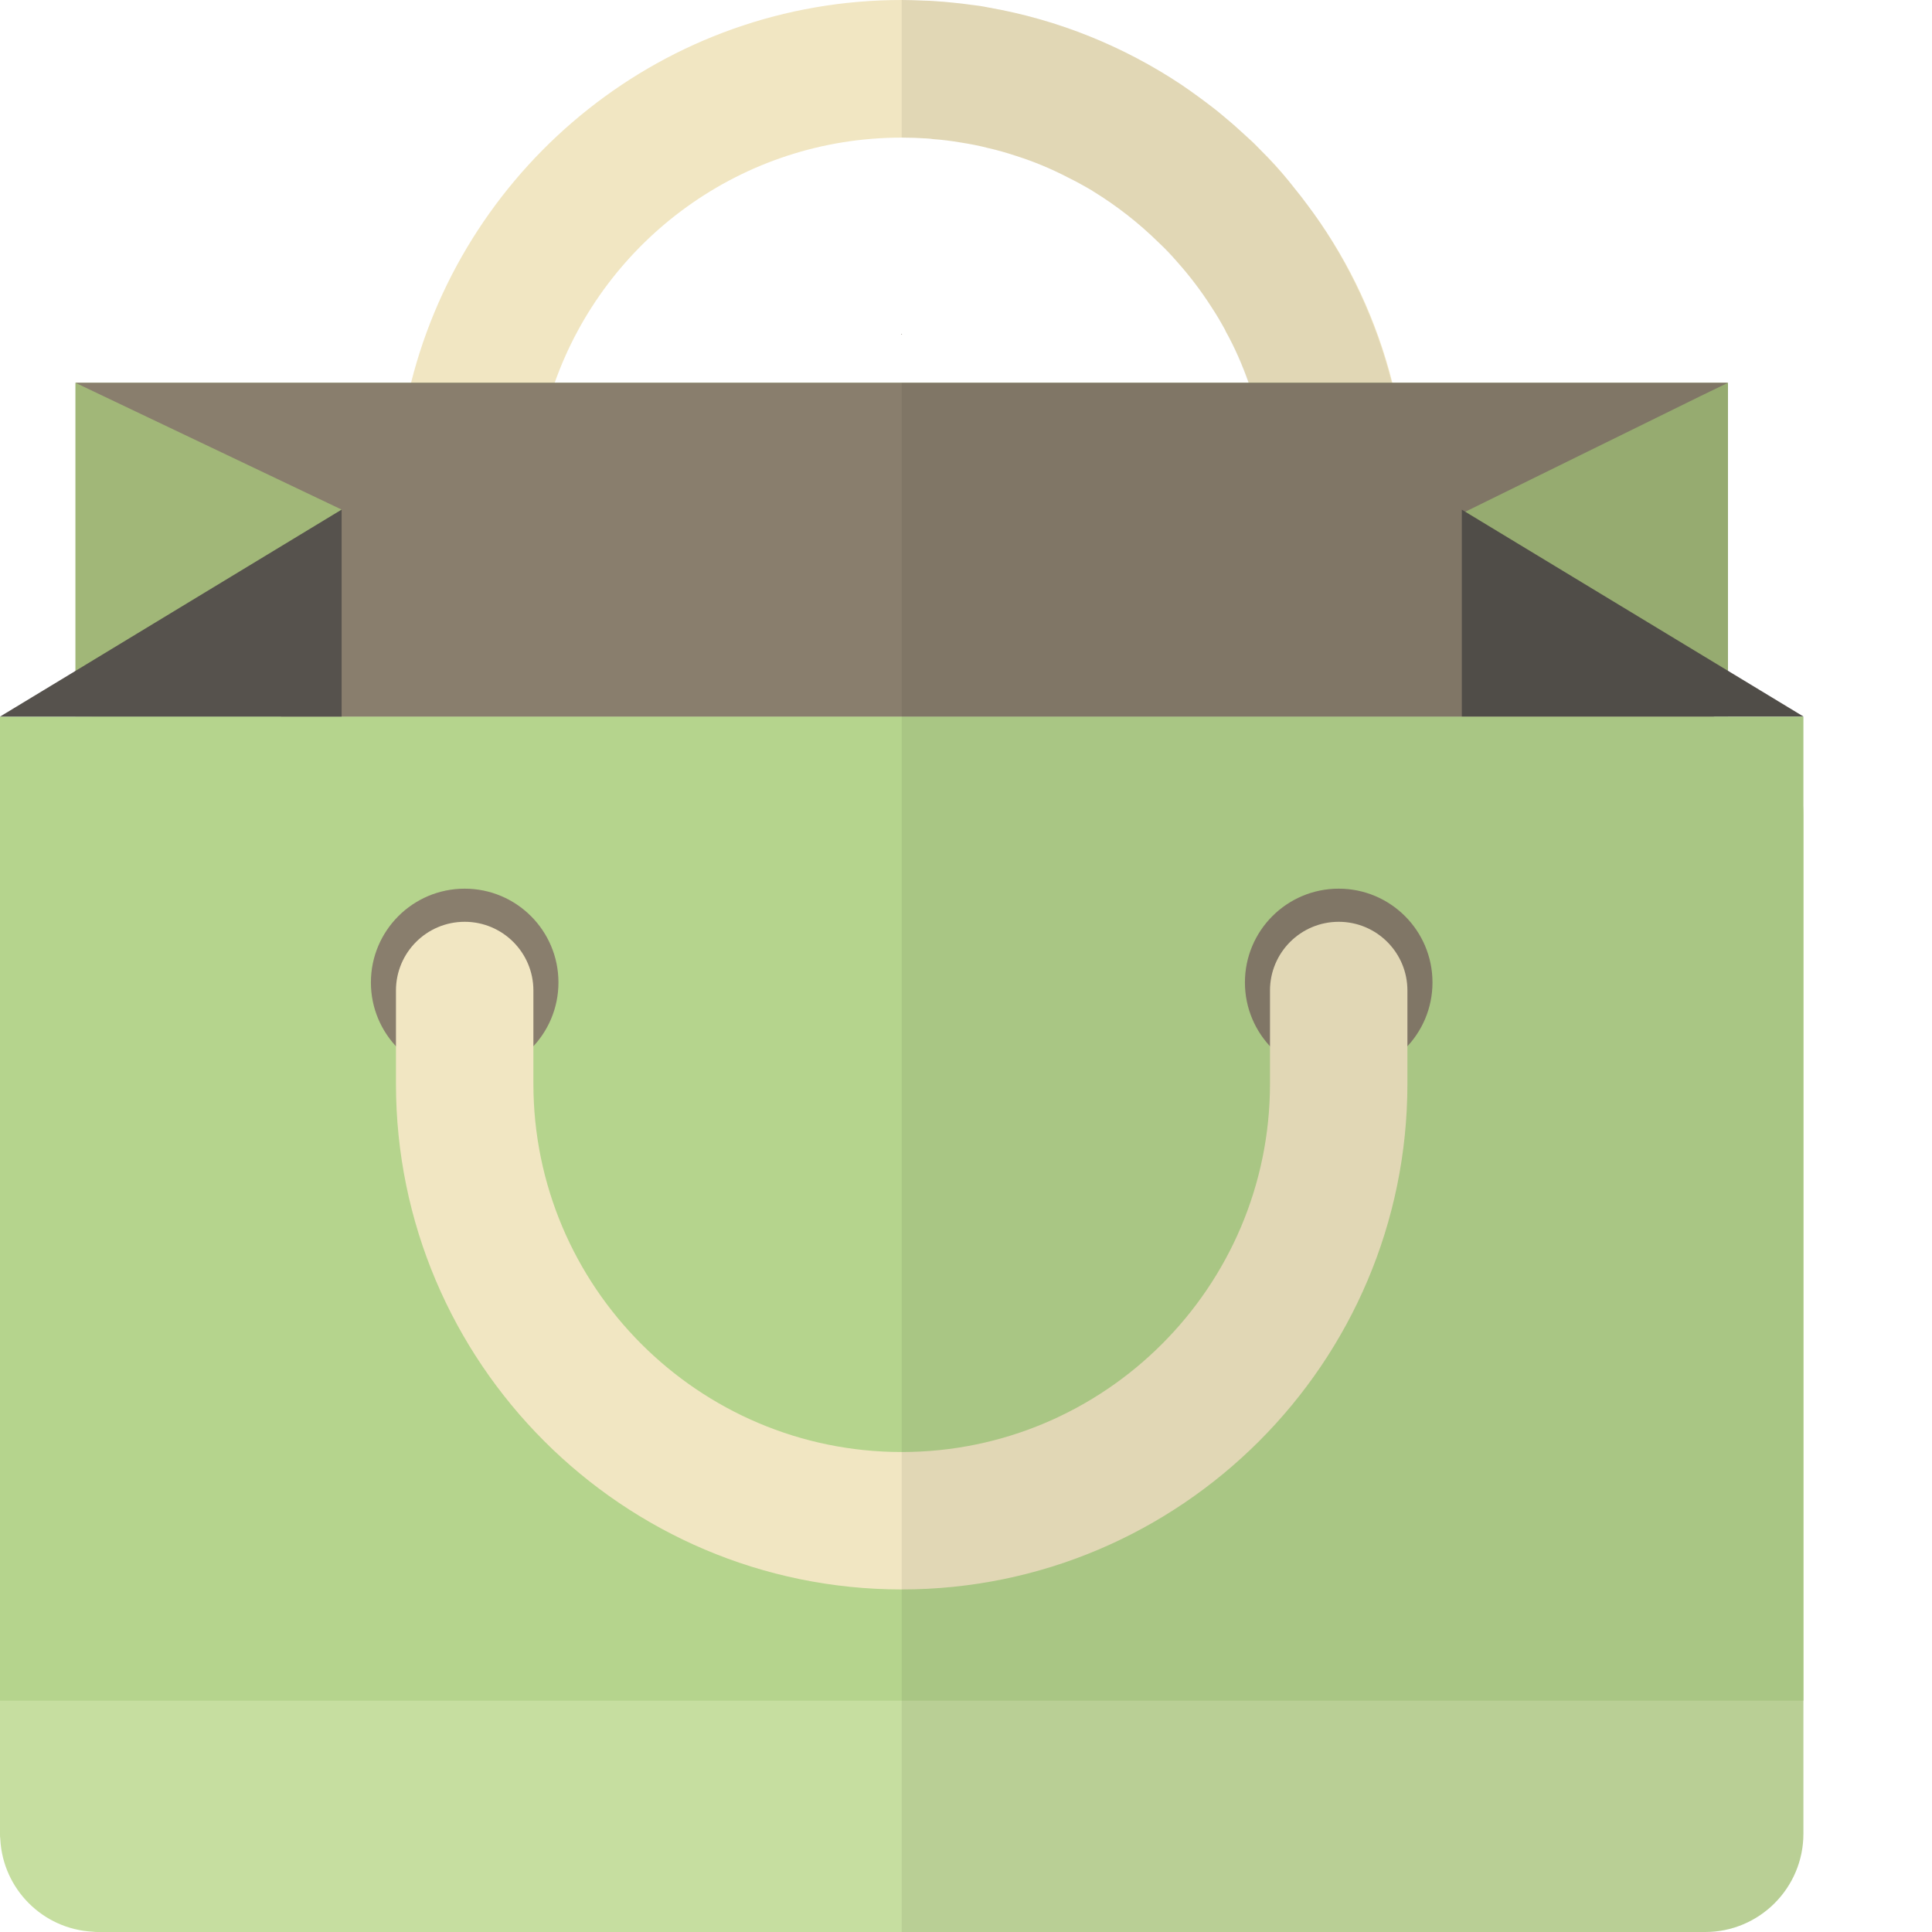
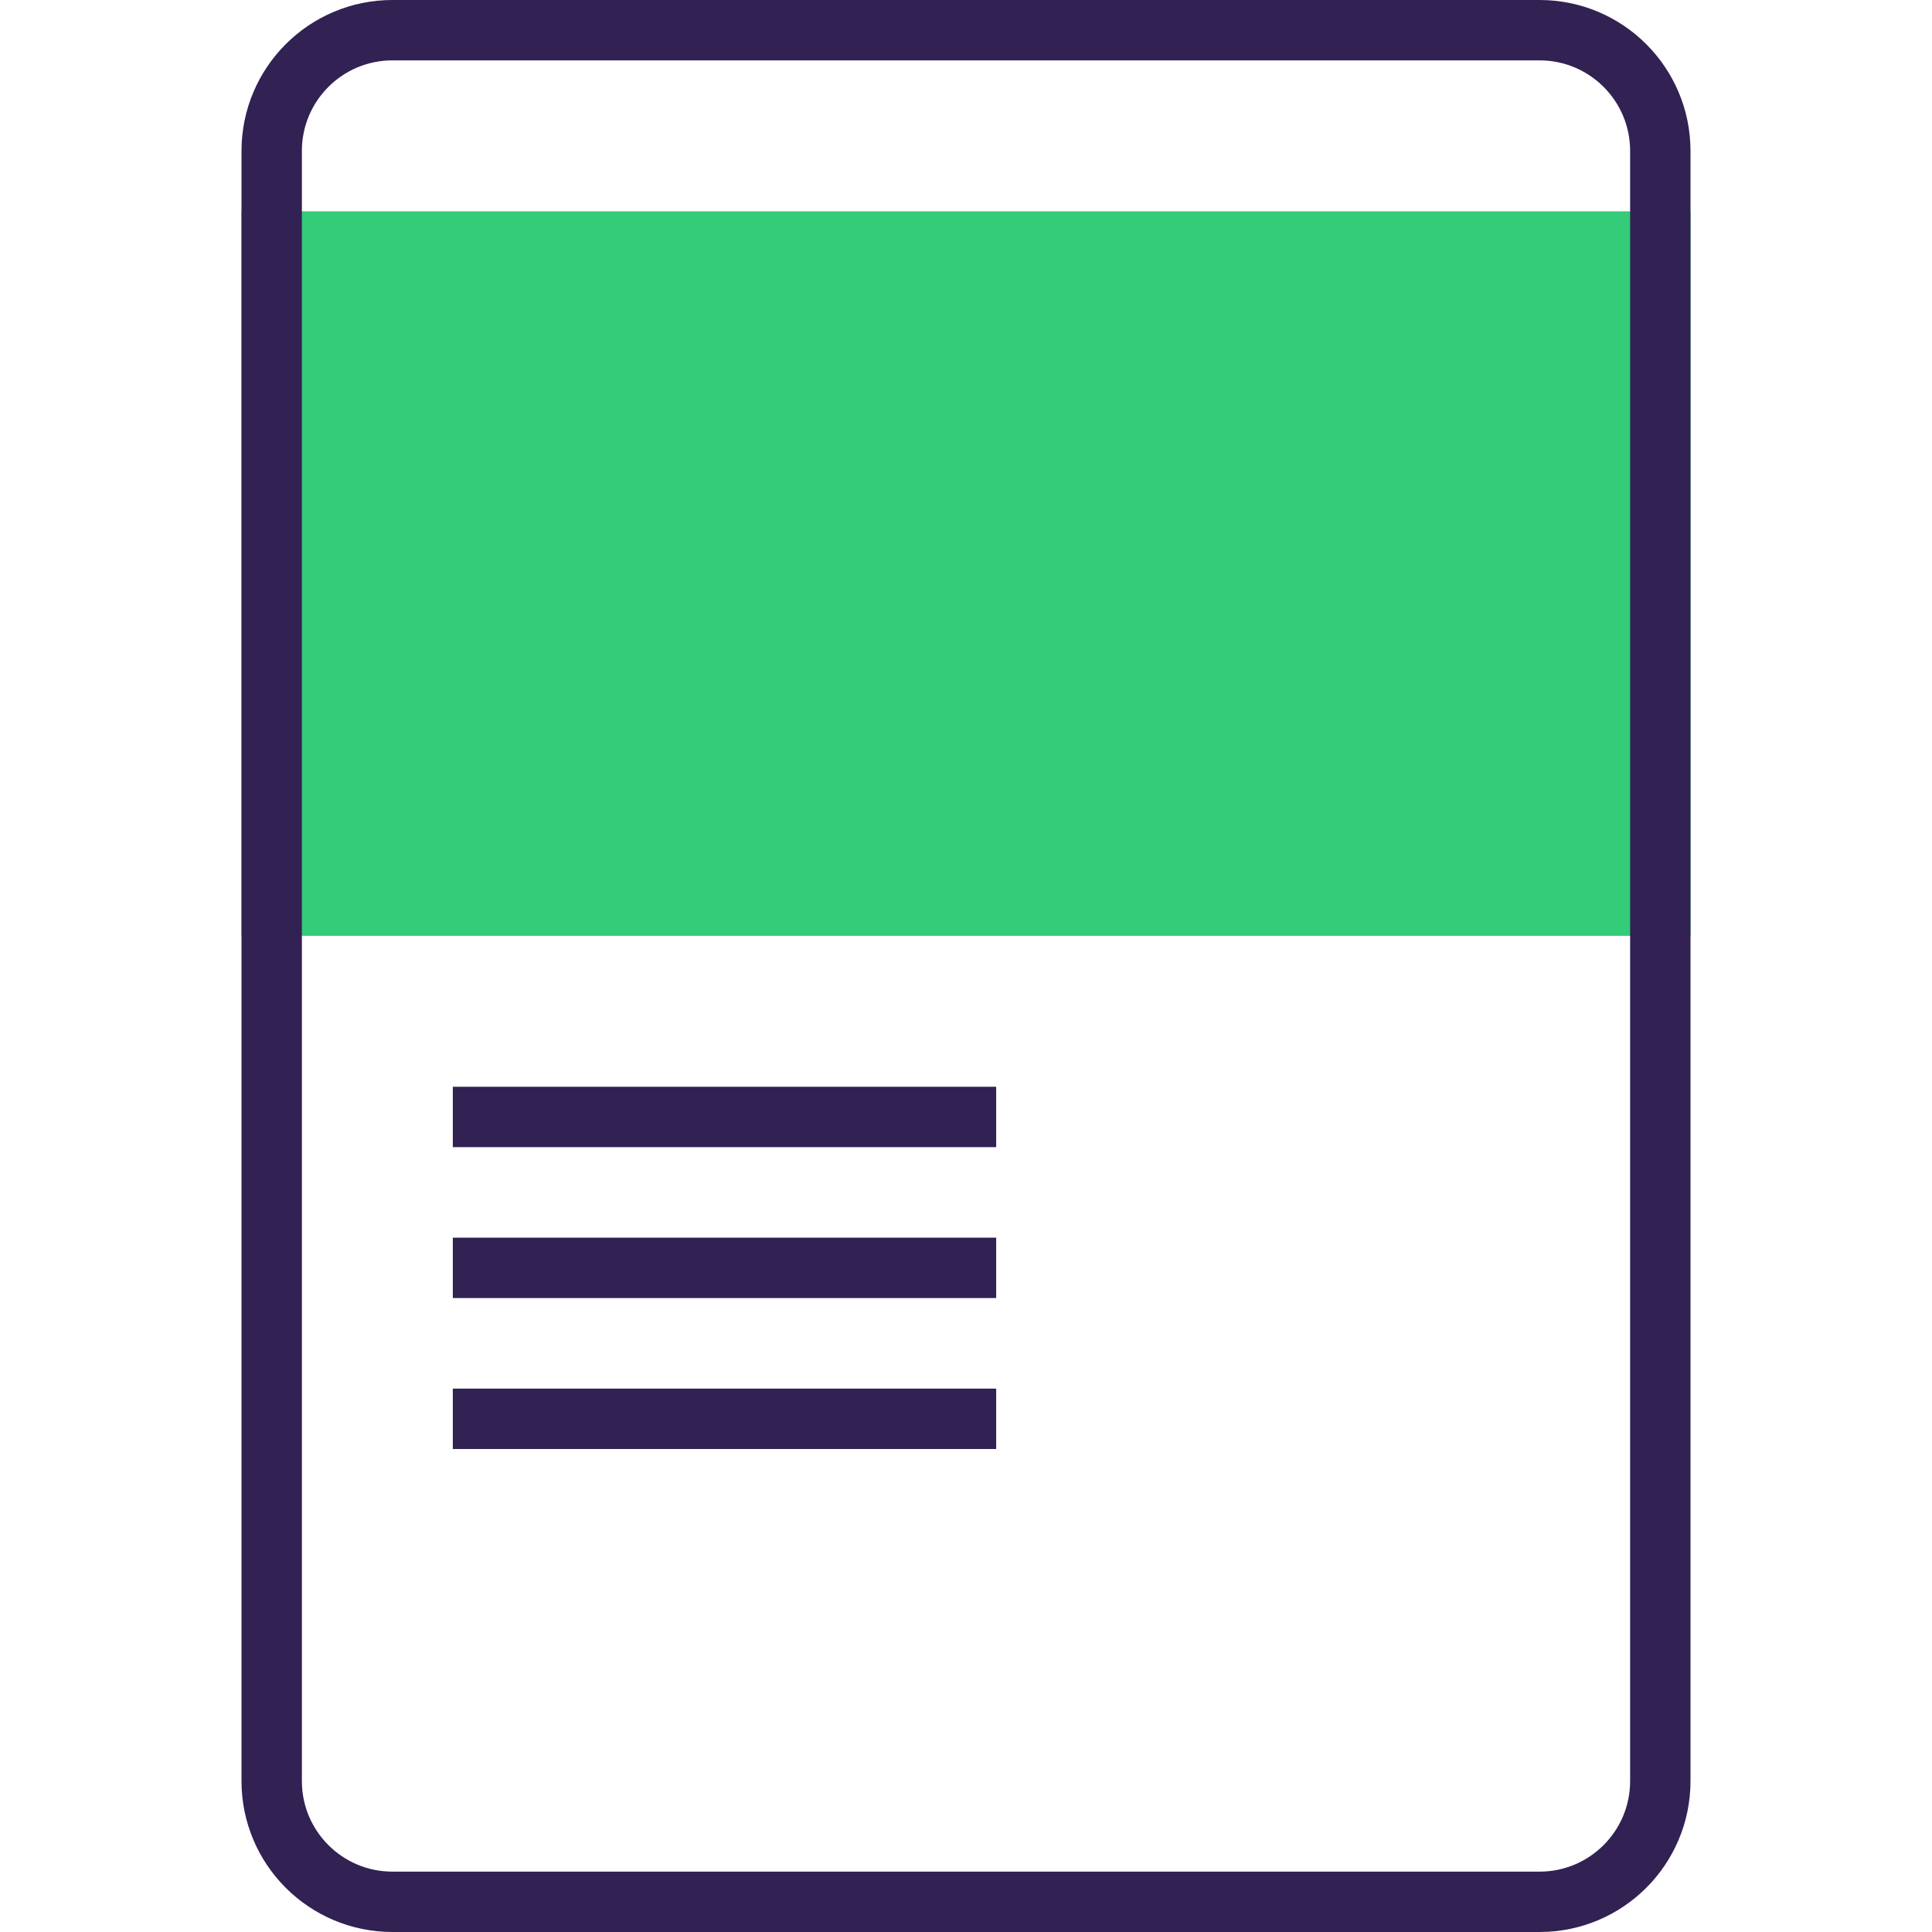
- <svg xmlns="http://www.w3.org/2000/svg" version="1.1" id="_x36_" viewBox="0 0 512 512" xml:space="preserve">
-   <g>
-     <path style="fill:none;" d="M239.059,88.606h-0.102v12.854h91.894c-13.453-37.827-49.51-65.029-91.894-65.029v52.111   L239.059,88.606z" />
-     <path style="fill:none;" d="M147.063,101.46h91.894V88.606h-0.102v-0.128l0.102,0.064V36.431h0   C196.573,36.431,160.515,63.633,147.063,101.46z" />
-     <g>
-       <g>
-         <g>
-           <path style="fill:#F1E6C2;" d="M372.971,134.01v24.685c0,10.113-8.122,18.235-18.234,18.235      c-10.033,0-18.155-8.122-18.155-18.235V134.01c0-11.386-1.991-22.374-5.653-32.566c-1.672-4.699-3.663-9.316-6.131-13.695      c-0.08-0.08-0.08-0.159-0.08-0.239c-1.115-2.07-2.309-4.141-3.662-6.132c-2.628-4.141-5.654-8.122-8.918-11.785      c-1.593-1.911-3.265-3.662-5.096-5.334c-5.256-5.177-11.148-9.794-17.438-13.618c-0.08,0-0.08-0.08-0.08-0.08      c-2.15-1.273-4.3-2.469-6.45-3.503c-4.379-2.31-8.998-4.221-13.775-5.733c-2.389-0.795-4.858-1.513-7.326-2.07      c-2.468-0.638-4.937-1.116-7.485-1.512c-2.389-0.398-4.777-0.717-7.246-0.877c-0.478-0.08-0.956-0.159-1.433-0.159      c-2.23-0.157-4.539-0.239-6.848-0.239c-42.441,0-78.592,27.154-91.969,64.977c-3.663,10.193-5.653,21.18-5.653,32.566v24.685      c0,10.113-8.122,18.235-18.155,18.235c-10.112,0-18.234-8.122-18.234-18.235V134.01c0-11.227,1.354-22.135,3.981-32.566      C123.58,43.237,176.293,0,238.96,0c1.991,0,3.902,0.08,5.813,0.159c1.115,0,2.15,0.08,3.185,0.157      c1.593,0.082,3.106,0.241,4.698,0.4c1.593,0.157,3.106,0.317,4.698,0.556c1.513,0.159,3.105,0.399,4.618,0.717      c18.633,3.264,35.912,10.352,51.121,20.465c3.026,2.068,5.972,4.219,8.839,6.448c1.433,1.116,2.787,2.309,4.22,3.505      c1.593,1.353,3.106,2.786,4.698,4.219c1.115,0.956,2.229,2.07,3.264,3.186c2.628,2.549,5.096,5.255,7.326,8.042      c1.114,1.433,2.309,2.865,3.424,4.3c1.115,1.433,2.15,2.865,3.264,4.378c9.635,13.299,16.722,28.507,20.862,44.91      C371.618,111.876,372.971,122.784,372.971,134.01z" />
-         </g>
-         <rect x="19.986" y="101.444" style="fill:#A1B778;" width="437.947" height="88.464" />
-         <path style="fill:#C6DEA0;" d="M477.919,215.947v270.015c0,14.331-11.625,26.038-26.038,26.038H26.038     c-0.478,0-1.035,0-1.513-0.082c-13.218-0.715-23.729-11.306-24.445-24.444C0,486.996,0,486.44,0,485.962V215.947     c0-14.413,11.625-26.038,26.038-26.038h425.844C466.294,189.908,477.919,201.534,477.919,215.947z" />
-         <rect y="189.909" style="fill:#B5D48D;" width="477.919" height="260.777" />
-         <polygon style="fill:#897E6D;" points="448.139,185.849 454.27,189.908 74.451,189.908 90.535,135.047 19.986,101.444      457.933,101.444 450.846,104.868 388.339,135.605 387.384,136.083 441.848,181.627    " />
-         <g>
-           <polygon style="fill:#56524D;" points="477.925,189.882 387.399,189.882 387.399,135.067     " />
-           <polygon style="fill:#56524D;" points="90.535,135.047 90.535,189.908 0,189.908 19.986,177.805     " />
-         </g>
-         <g>
-           <circle style="fill:#897E6D;" cx="123.144" cy="260.358" r="24.851" />
-           <circle style="fill:#897E6D;" cx="354.77" cy="260.358" r="24.851" />
-         </g>
-         <g>
-           <path style="fill:#F1E6C2;" d="M238.957,421.22c-73.901,0-134.023-60.122-134.023-134.023v-24.701      c0-10.057,8.153-18.21,18.21-18.21s18.21,8.153,18.21,18.21v24.701c0,53.819,43.784,97.603,97.603,97.603      s97.603-43.785,97.603-97.603v-24.701c0-10.057,8.153-18.21,18.21-18.21c10.057,0,18.21,8.153,18.21,18.21v24.701      C372.98,361.098,312.858,421.22,238.957,421.22z" />
-         </g>
-         <polygon style="fill:#897E6D;" points="238.855,88.477 239.059,88.606 238.855,88.606    " />
-       </g>
-       <path style="opacity:0.07;fill:#040000;" d="M477.919,189.908v296.053c0,14.331-11.625,26.038-26.038,26.038H238.96V101.444    h91.889c-1.672-4.778-3.663-9.316-6.052-13.695c-0.08-0.08-0.08-0.159-0.08-0.239c-1.194-2.07-2.389-4.141-3.662-6.132    c-2.708-4.141-5.654-8.122-8.918-11.785c-1.672-1.831-3.345-3.662-5.096-5.334c-5.256-5.177-11.148-9.716-17.438-13.618    c-0.08,0-0.08-0.08-0.08-0.08c-2.15-1.194-4.22-2.387-6.45-3.503c-4.379-2.23-8.998-4.221-13.775-5.733    c-2.389-0.795-4.858-1.513-7.326-2.07c-2.389-0.638-4.937-1.116-7.485-1.512c-2.389-0.398-4.777-0.717-7.246-0.877    c-0.478-0.08-0.956-0.159-1.433-0.159c-2.23-0.157-4.539-0.239-6.848-0.239V0c1.991,0,3.902,0.08,5.813,0.159    c1.115,0,2.15,0.08,3.185,0.157c1.593,0.082,3.106,0.241,4.698,0.4c1.593,0.157,3.106,0.317,4.698,0.556    c1.513,0.159,3.105,0.399,4.618,0.717c18.633,3.264,35.912,10.352,51.121,20.465c3.026,2.068,5.972,4.219,8.839,6.448    c1.433,1.116,2.787,2.309,4.22,3.505c1.593,1.353,3.106,2.786,4.698,4.219c1.115,1.036,2.15,2.07,3.264,3.186    c2.548,2.626,4.937,5.255,7.326,8.042c1.114,1.433,2.309,2.865,3.424,4.3c1.115,1.433,2.15,2.865,3.264,4.378    c9.476,13.379,16.562,28.587,20.703,44.91h89.102v76.283L477.919,189.908z" />
-     </g>
-     <polygon style="fill:#777064;" points="238.855,88.478 238.855,88.606 238.957,88.606 238.957,88.542  " />
-     <polygon style="fill:#777064;" points="238.957,88.542 238.957,88.606 239.059,88.606  " />
-   </g>
+ <svg xmlns="http://www.w3.org/2000/svg" width="64" height="64" viewBox="0 0 64 64" fill="none">
+   <rect x="8" y="7" width="48" height="24" fill="#34CB79" />
+   <rect x="55" y="1" width="62" height="46" rx="4" transform="rotate(90 55 1)" stroke="#322153" stroke-width="2" />
+   <line x1="15" y1="37" x2="33" y2="37" stroke="#322153" stroke-width="2" stroke-linejoin="round" />
+   <line x1="15" y1="42" x2="33" y2="42" stroke="#322153" stroke-width="2" stroke-linejoin="round" />
+   <line x1="15" y1="47" x2="33" y2="47" stroke="#322153" stroke-width="2" stroke-linejoin="round" />
</svg>
